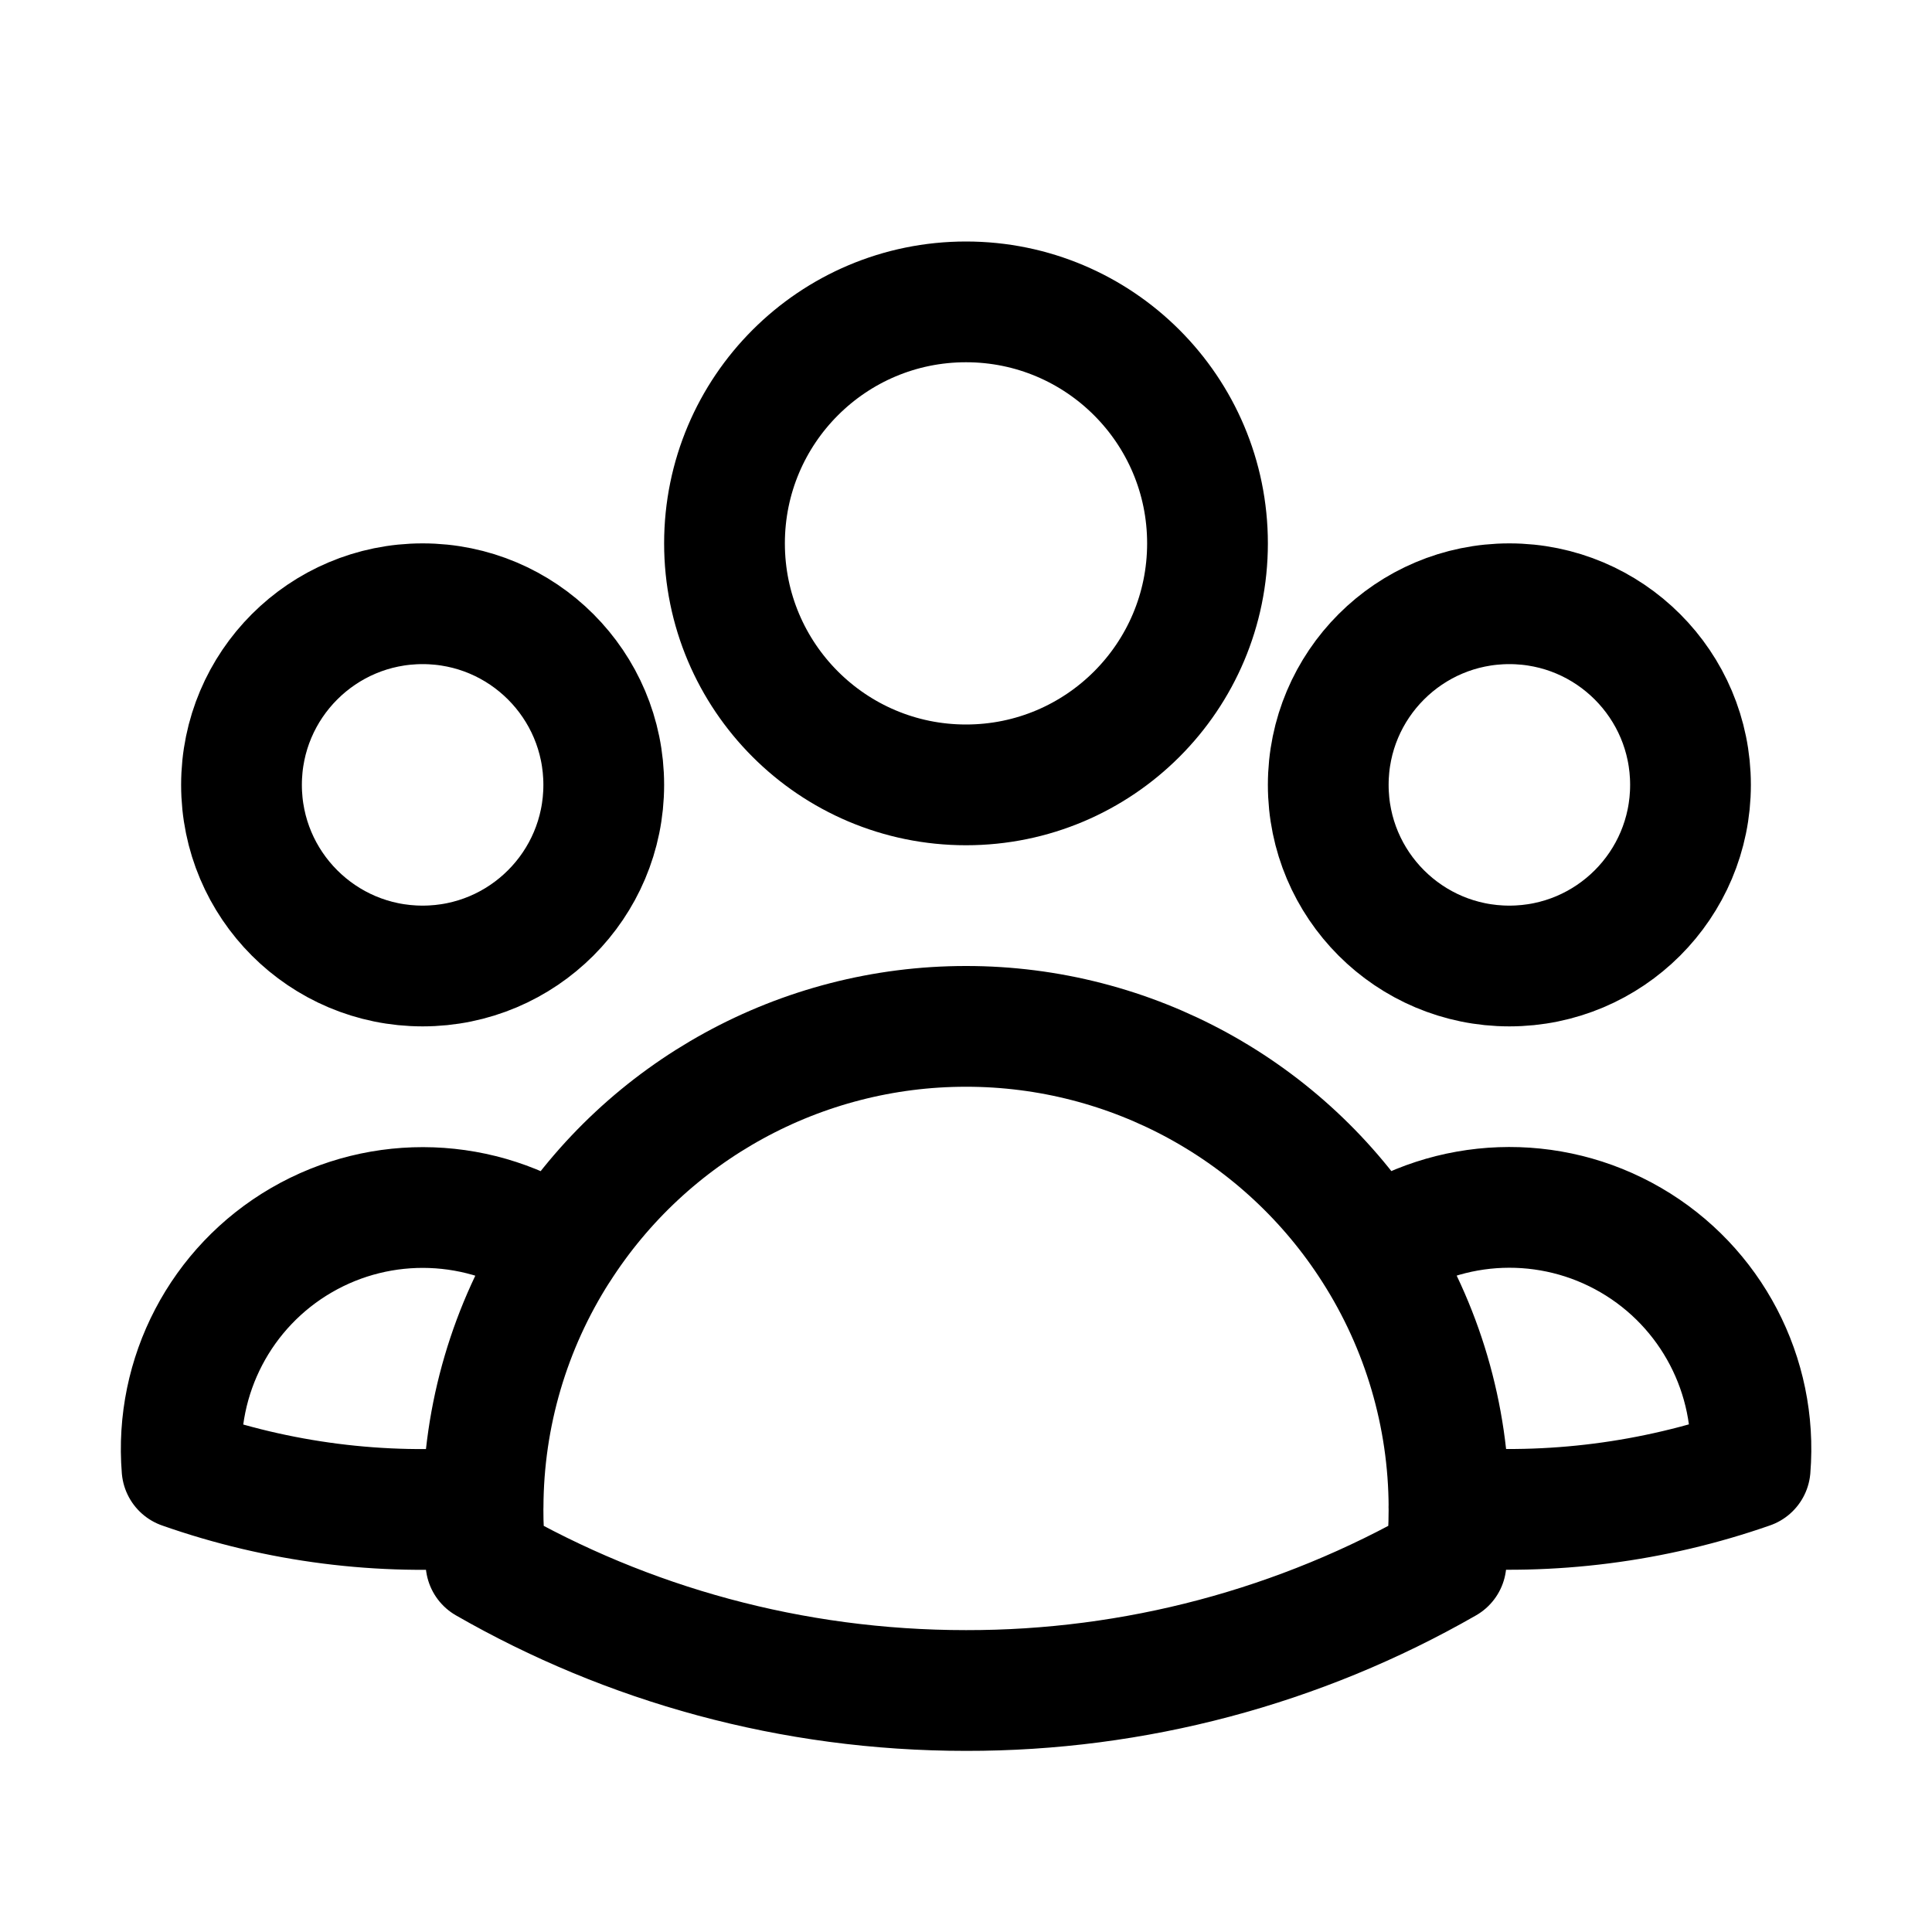
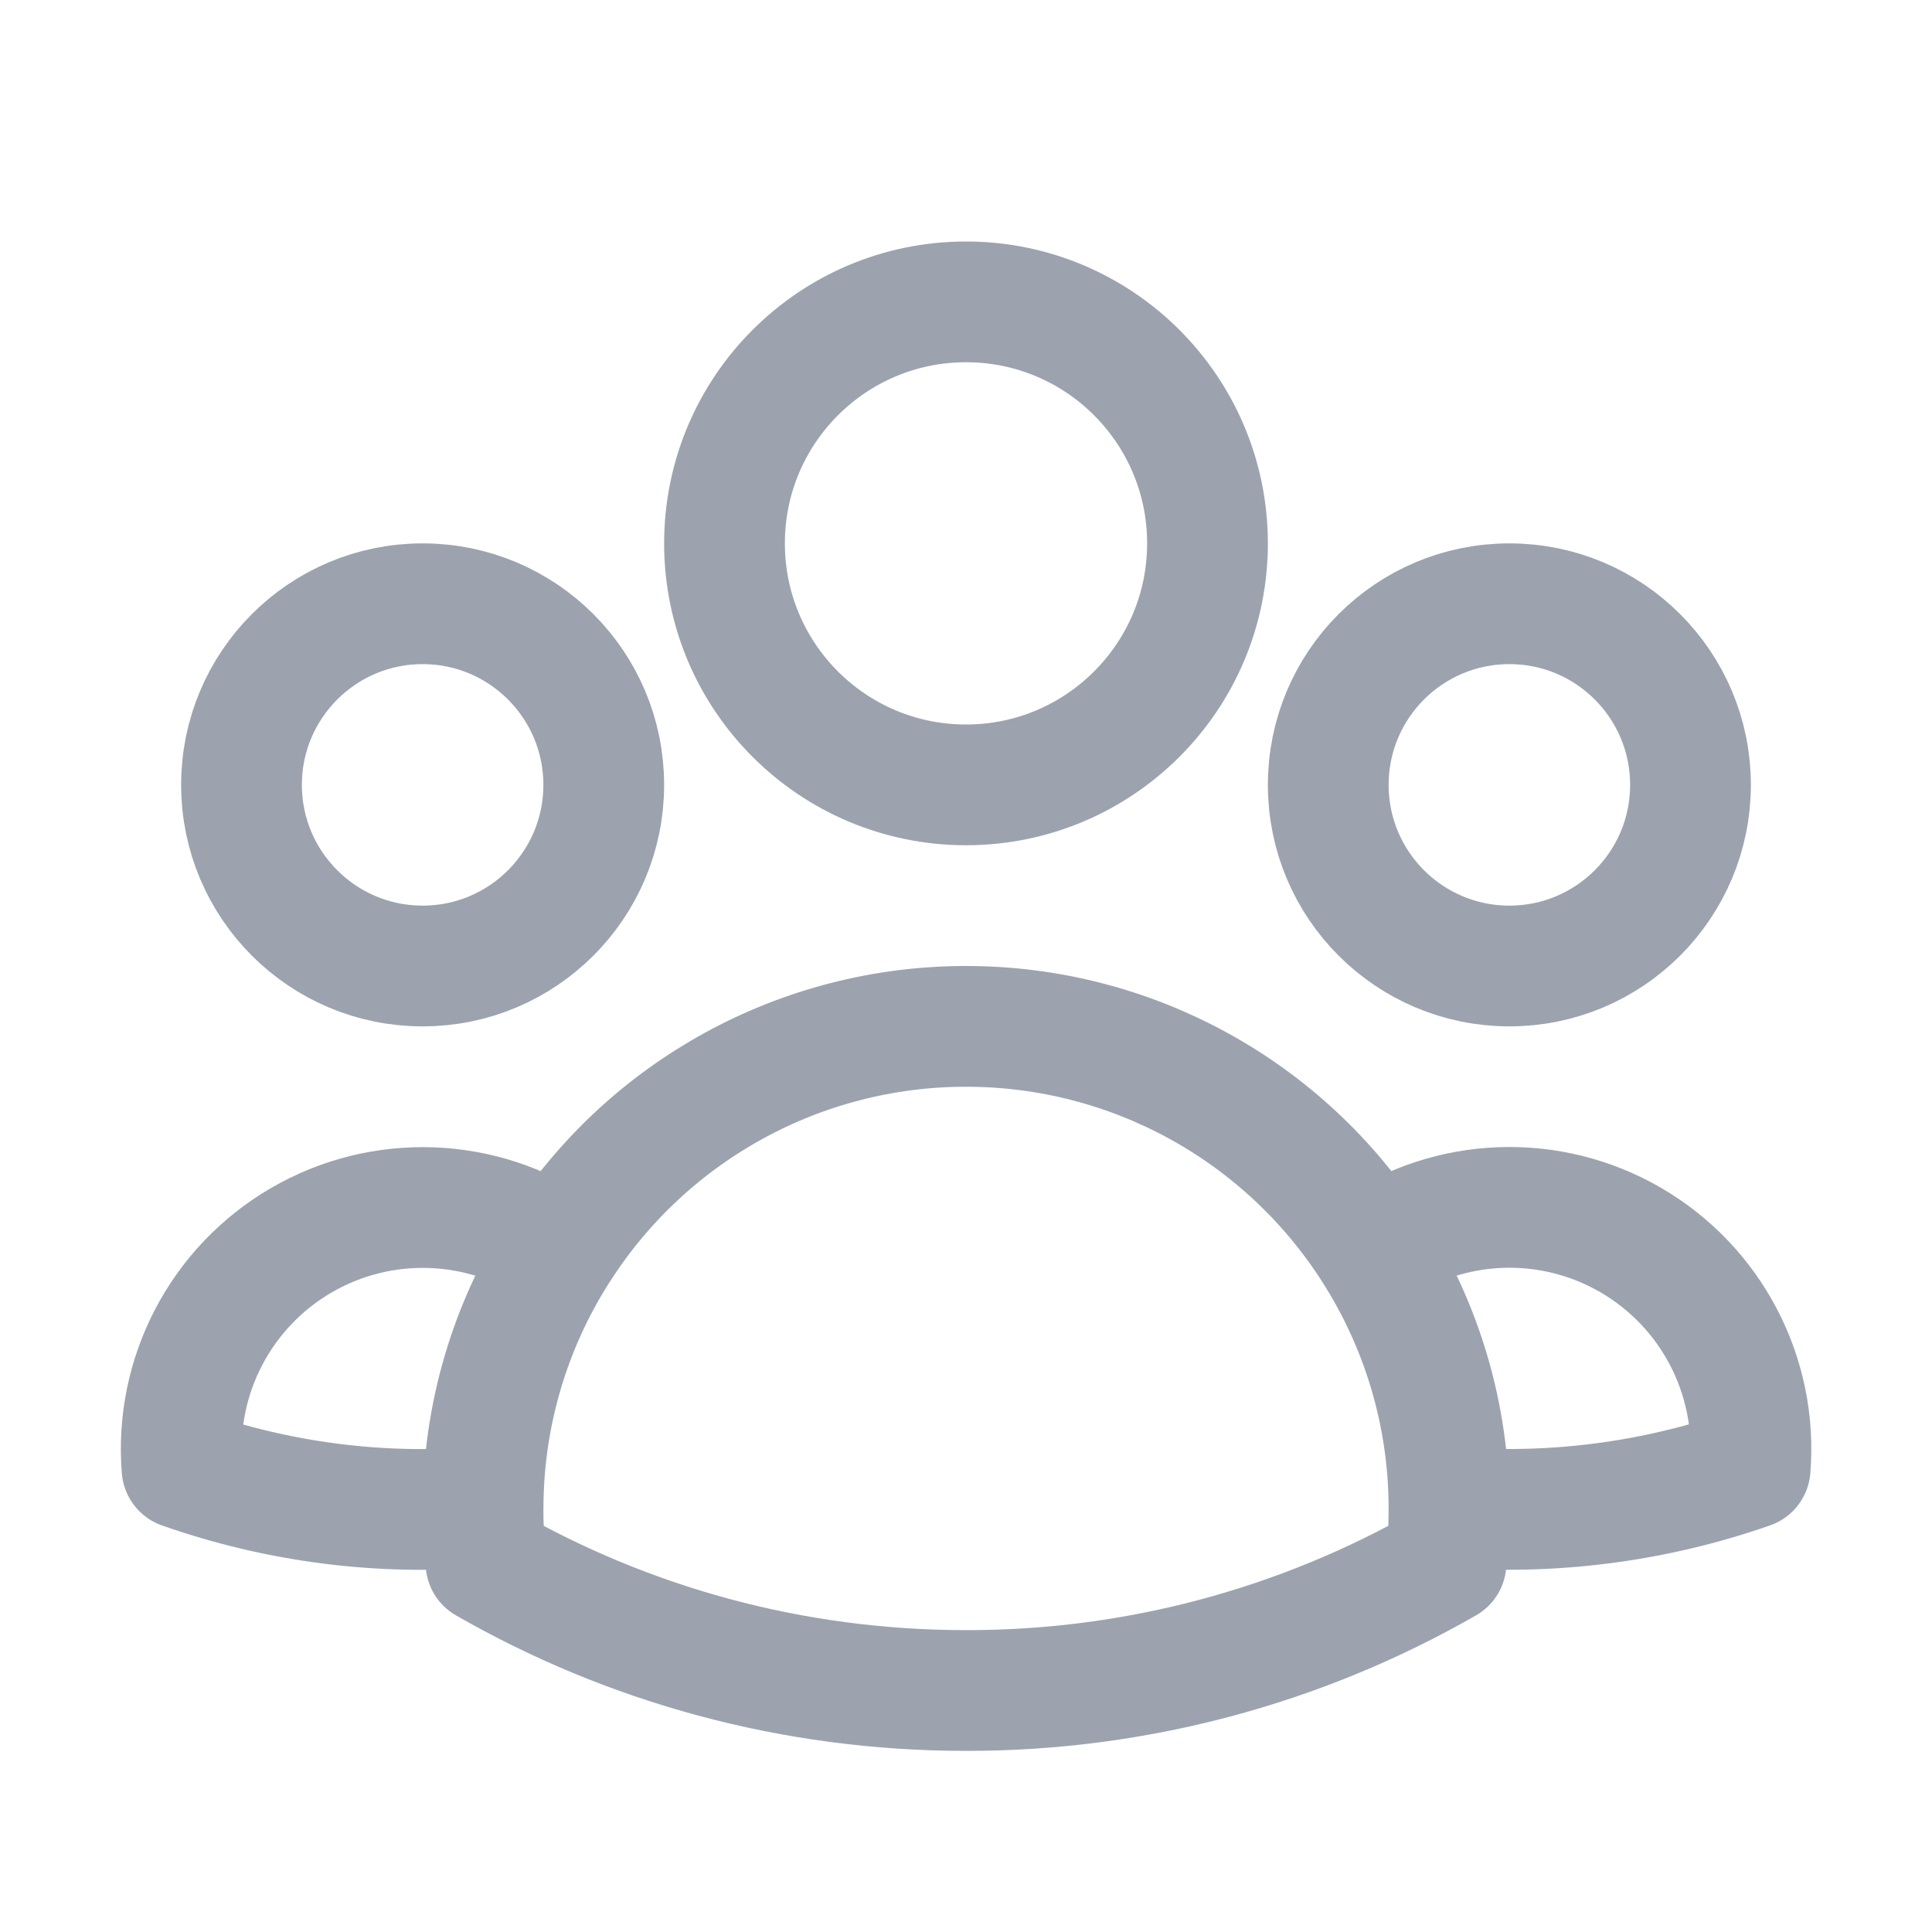
- <svg xmlns="http://www.w3.org/2000/svg" fill="none" viewBox="0 0 24 24" stroke-width="1.5" stroke="currentColor" class="w-6 h-6">
+ <svg xmlns="http://www.w3.org/2000/svg" fill="none" viewBox="0 0 24 24" stroke-width="1.5" stroke="#9CA3AF" class="w-6 h-6">
  <path stroke-linecap="round" stroke-linejoin="round" d="M18 18.72a9.094 9.094 0 003.741-.479 3 3 0 00-4.682-2.72m.94 3.198l.001.031c0 .225-.012.447-.037.666A11.944 11.944 0 0112 21c-2.17 0-4.207-.576-5.963-1.584A6.062 6.062 0 016 18.719m12 0a5.971 5.971 0 00-.941-3.197m0 0A5.995 5.995 0 0012 12.75a5.995 5.995 0 00-5.058 2.772m0 0a3 3 0 00-4.681 2.72 8.986 8.986 0 003.74.477m.94-3.197a5.971 5.971 0 00-.94 3.197M15 6.75a3 3 0 11-6 0 3 3 0 016 0zm6 3a2.25 2.25 0 11-4.5 0 2.25 2.25 0 014.5 0zm-13.5 0a2.25 2.25 0 11-4.5 0 2.25 2.25 0 014.5 0z" />
</svg>
